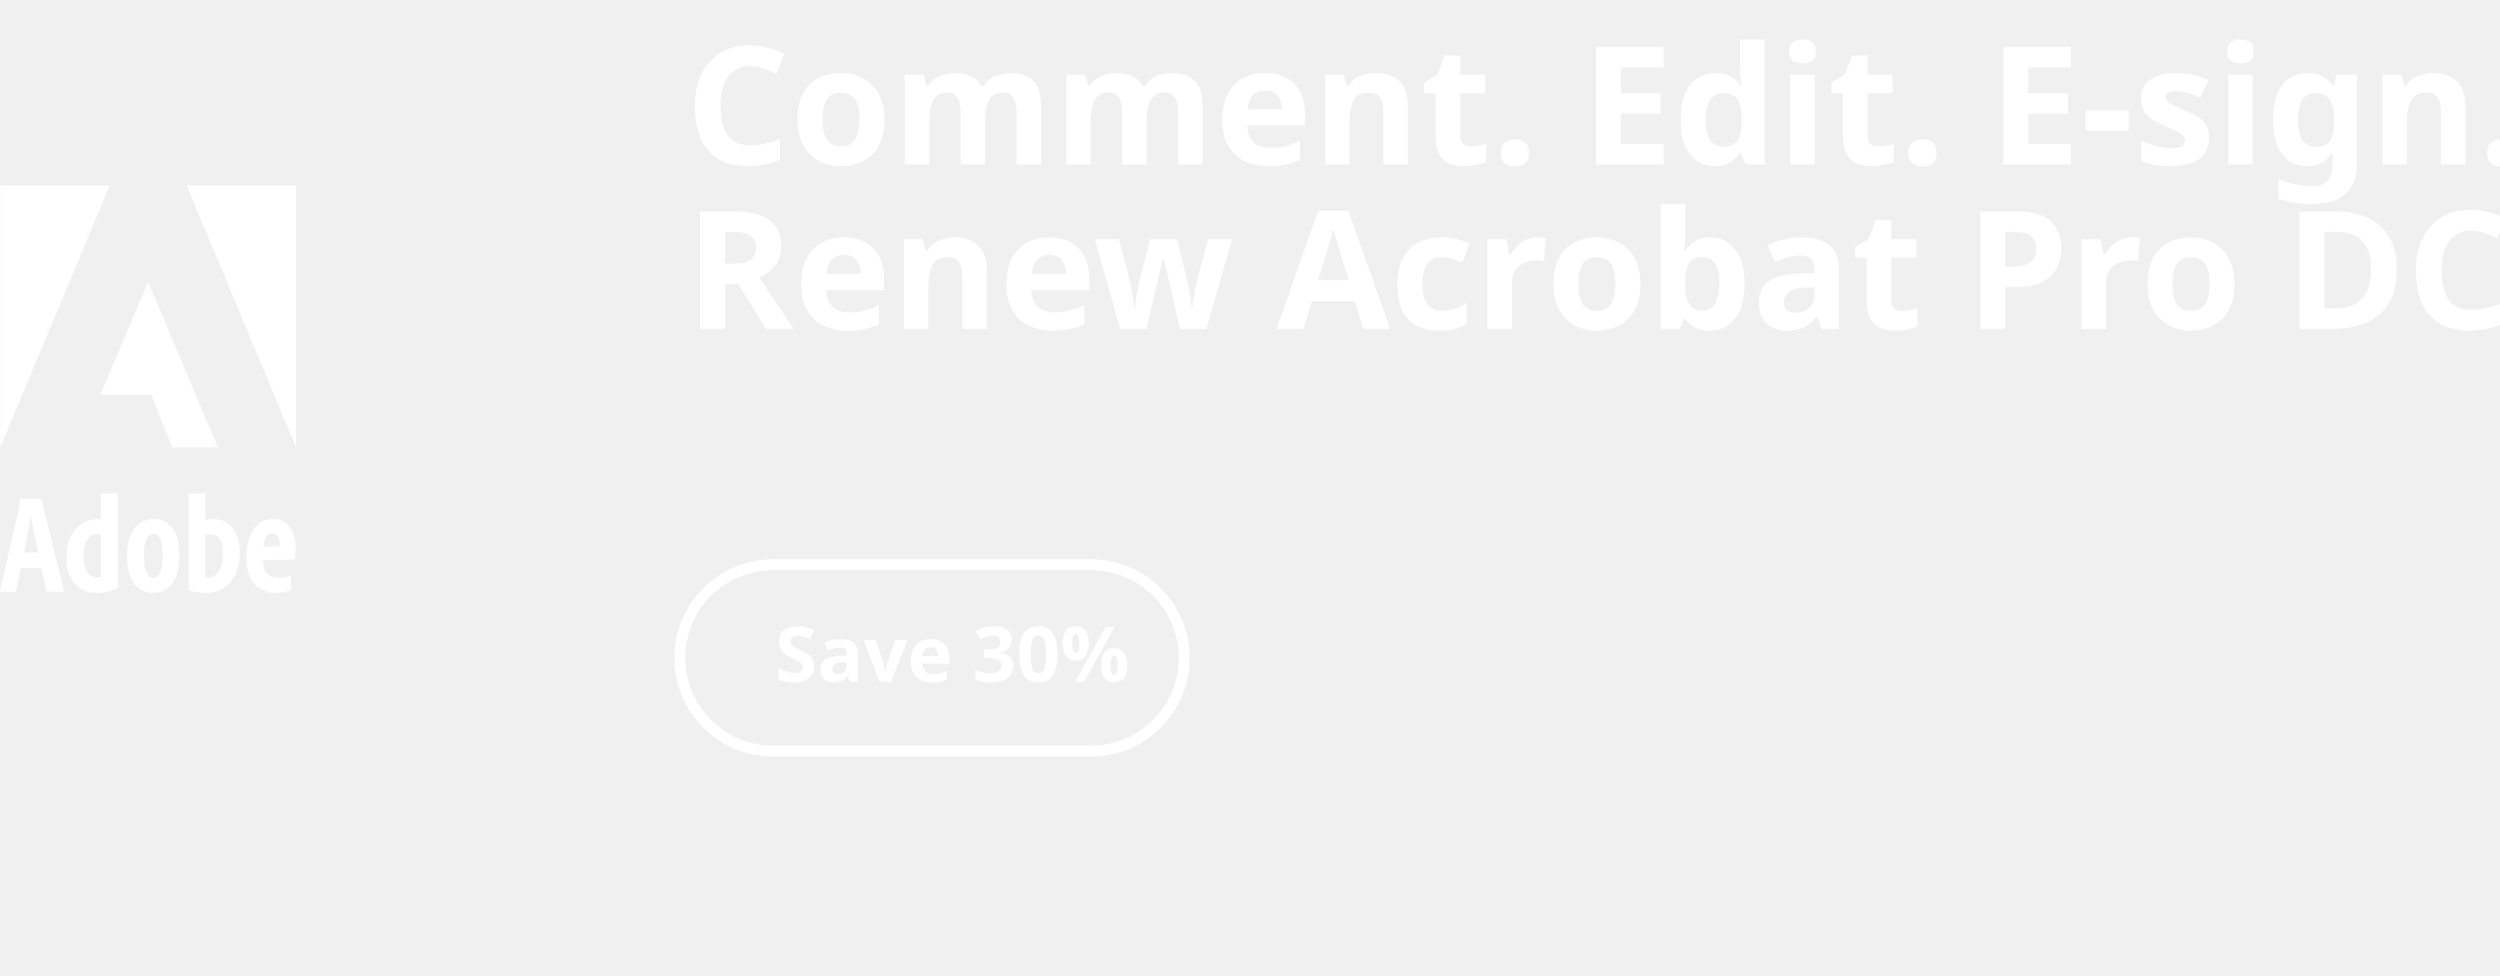
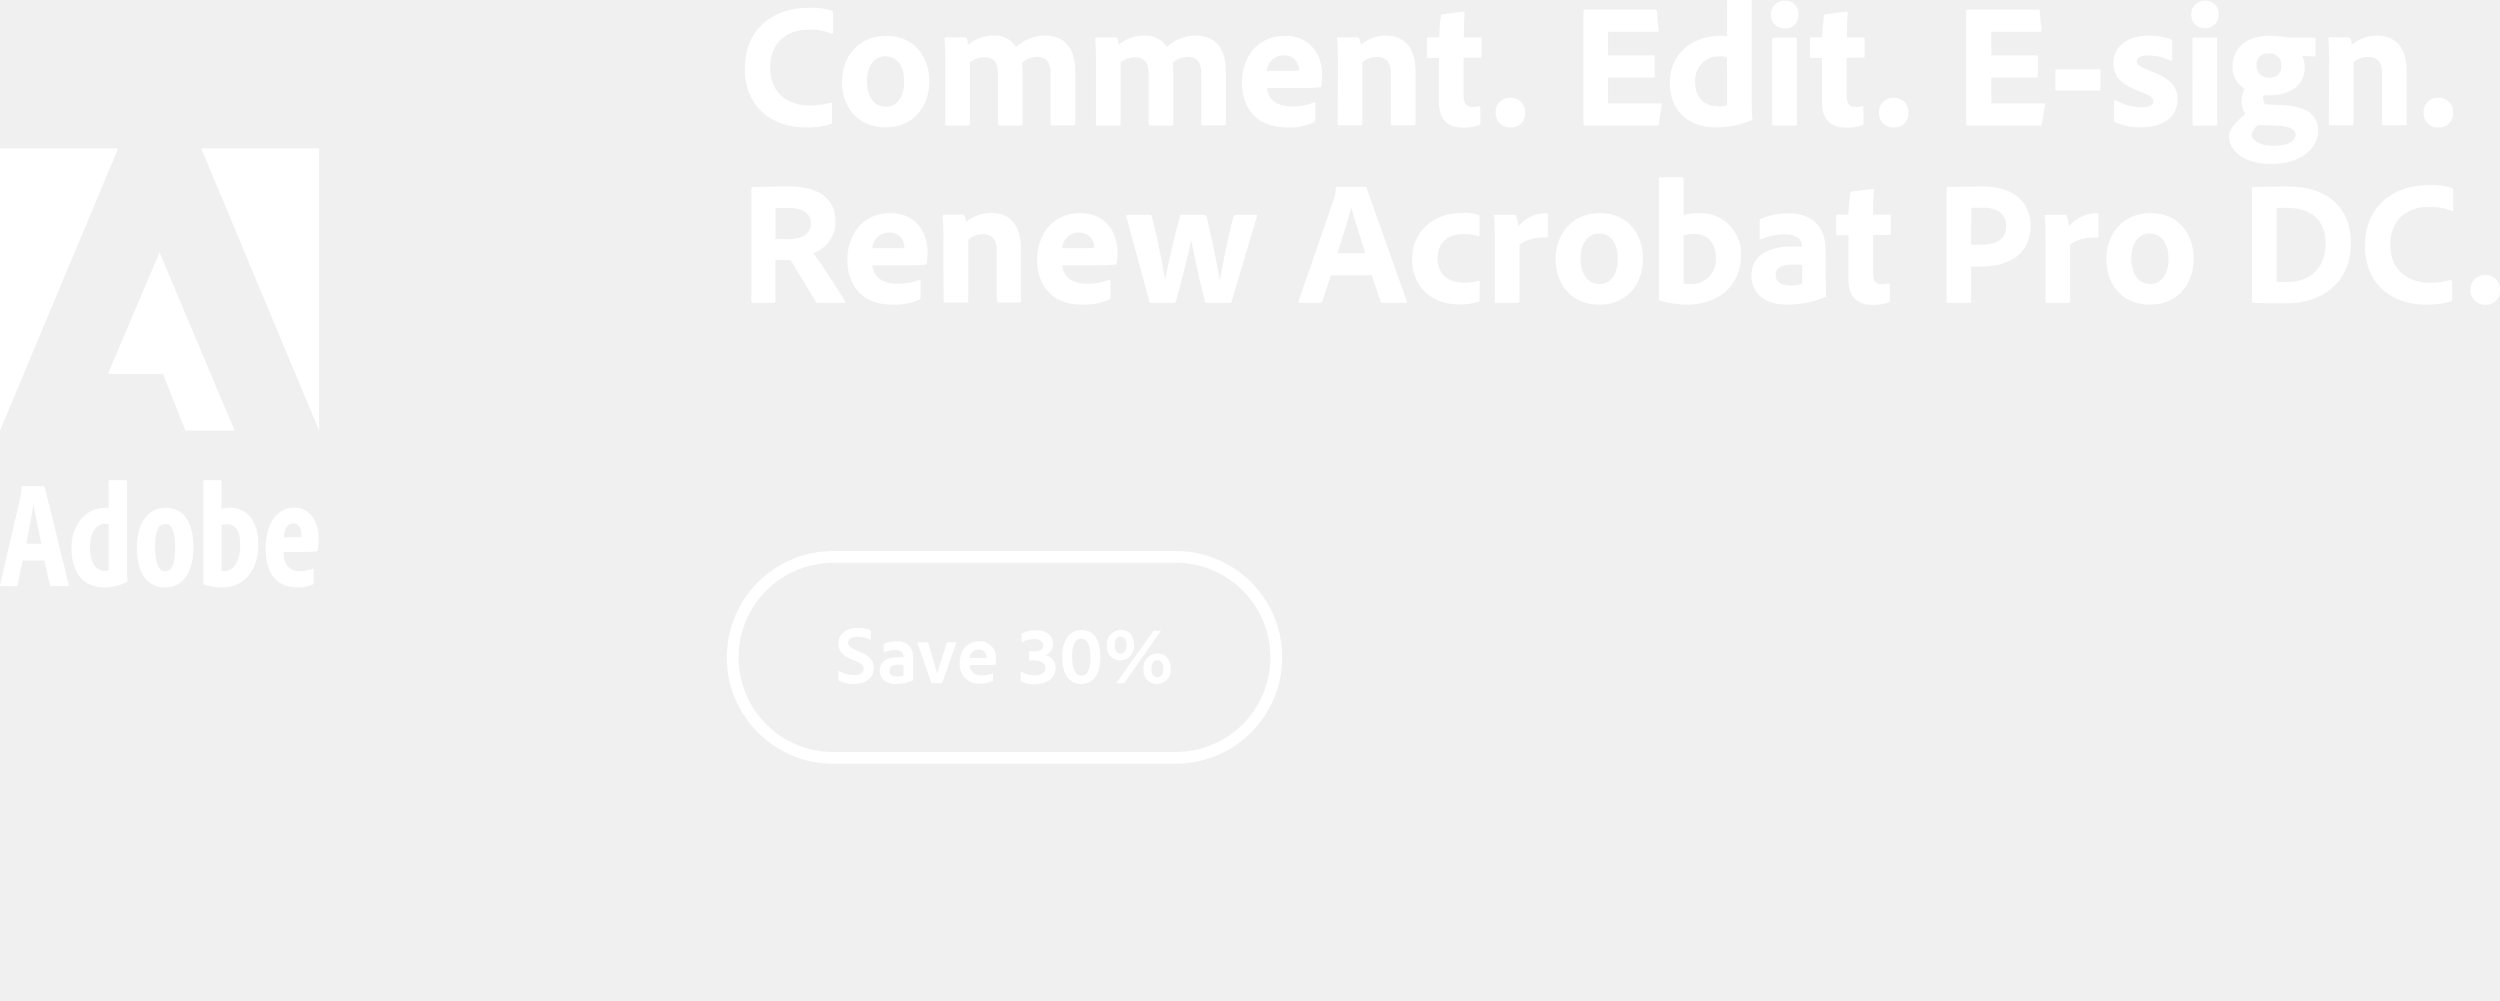
- <svg xmlns="http://www.w3.org/2000/svg" width="456" height="178" viewBox="0 0 456 178">
-   <g transform="translate(-86 -47)">
-     <g transform="translate(86 90.151)">
-       <g transform="translate(0 -9.302)">
-         <path d="M18.334,0H38.279V47.757Z" transform="translate(15.721)" fill="#fff" />
-         <path d="M19.985,0H.021V47.757Z" transform="translate(0.017)" fill="#fff" />
-         <path d="M18.579,9.474,31.288,39.629H22.96l-3.805-9.6h-9.3Z" transform="translate(8.449 8.124)" fill="#fff" />
-         <path d="M6.98,40.521c-.382-1.943-1.065-4.87-1.332-6.759H5.621C5.354,35.6,4.858,38.177,4.4,40.521ZM3.816,43.368,2.938,47.52c-.027.16-.08.187-.214.187H.194c-.16,0-.214-.053-.187-.267L3.492,32.391A5.4,5.4,0,0,0,3.6,30.929a.141.141,0,0,1,.16-.16H7.377c.134,0,.187.053.214.187l4.072,16.526c.027.16-.027.214-.16.214H8.682a.191.191,0,0,1-.214-.187l-.931-4.152Z" transform="translate(-0.001 26.384)" fill="#fff" />
-         <path d="M12.8,37.7a1.5,1.5,0,0,0-.58-.076c-1.473,0-2.576,1.34-2.576,3.969,0,2.786,1.1,3.943,2.549,3.943a2.221,2.221,0,0,0,.607-.08Zm-6.286,4c0-3.836,2.263-6.809,5.866-6.809h.42V30.368c0-.08.05-.134.156-.134h2.824c.107,0,.13.053.13.134v15.14a12.137,12.137,0,0,0,.08,1.763.164.164,0,0,1-.1.183,8.725,8.725,0,0,1-3.817.92C8.754,48.375,6.517,46.207,6.517,41.7Z" transform="translate(5.588 25.927)" fill="#fff" />
-         <path d="M15.556,39.445c0,2.443.527,4.049,1.71,4.049s1.683-1.37,1.683-4.023c0-2.473-.42-4-1.656-4C16.212,35.475,15.556,36.708,15.556,39.445Zm6.488,0c0,4.152-1.737,6.782-4.786,6.782-3.435,0-4.786-3-4.786-6.809,0-3.889,1.737-6.679,4.839-6.679,2.977,0,4.74,2.473,4.74,6.706Z" transform="translate(10.694 28.075)" fill="#fff" />
-         <path d="M22.56,37.677a3.2,3.2,0,0,0-.947.13v7.755a2.126,2.126,0,0,0,.553.053c1.183,0,2.576-1.21,2.6-4.469C24.8,38.593,23.77,37.677,22.56,37.677Zm-1.076-7.442c.1,0,.13.053.13.16v4.652a6.366,6.366,0,0,1,1.42-.16c2.733,0,4.813,2.1,4.813,6.179,0,4.759-2.71,7.309-6.107,7.309a10.007,10.007,0,0,1-3.053-.473.233.233,0,0,1-.156-.21v-17.3a.141.141,0,0,1,.156-.16Z" transform="translate(15.887 25.927)" fill="#fff" />
-         <path d="M29.48,37.74a4.2,4.2,0,0,0,.786-.027,1.145,1.145,0,0,0,.027-.29c0-1-.313-2.05-1.393-2.05s-1.473,1.08-1.6,2.366Zm-2.237,2.473c0,2.023.763,3.259,2.893,3.259a5.343,5.343,0,0,0,2-.382c.134-.053.214-.053.214.134V45.4c0,.187-.053.29-.187.343a5.755,5.755,0,0,1-2.6.473c-3.862,0-5.362-2.84-5.362-6.545,0-3.943,1.737-6.942,4.813-6.942,3.233,0,4.179,2.866,4.179,5.206a14.121,14.121,0,0,1-.134,1.973c-.023.13-.1.183-.237.21-.26.027-1.076.08-2.5.08Z" transform="translate(20.746 28.07)" fill="#fff" />
-       </g>
-       <rect width="54" height="25" fill="none" opacity="0.749" />
-       <rect width="25" height="65" transform="translate(29)" fill="none" opacity="0.749" />
+ <svg xmlns="http://www.w3.org/2000/svg" id="Layer_1" data-name="Layer 1" viewBox="0 0 423.1 169.27">
+   <defs>
+     <style>.cls-1{fill:#fff;}.cls-2{fill:none;}.cls-3{isolation:isolate;}</style>
+   </defs>
+   <path class="cls-1" d="M7022.05-7257.69H7042v47.76Z" transform="translate(-6988 7282.8)" />
+   <path class="cls-1" d="M7008-7257.69h-20v47.76Z" transform="translate(-6988 7282.8)" />
+   <path class="cls-1" d="M7015-7240.09l12.71,30.16h-8.33l-3.81-9.6h-9.3Z" transform="translate(-6988 7282.8)" />
+   <path class="cls-1" d="M6995-7190.78c-.38-1.94-1.07-4.87-1.33-6.76h0c-.27,1.84-.76,4.41-1.22,6.76Zm-3.17,2.85-.87,4.15c0,.16-.08.18-.22.18h-2.53c-.16,0-.21,0-.19-.26l3.49-15.05a5.5,5.5,0,0,0,.11-1.46.14.14,0,0,1,.12-.16s0,0,0,0h3.61c.14,0,.19.05.22.18l4.07,16.53c0,.16,0,.21-.16.21h-2.82a.18.18,0,0,1-.21-.16v0l-.94-4.16Z" transform="translate(-6988 7282.8)" />
+   <path class="cls-1" d="M7006.39-7194.06a1.66,1.66,0,0,0-.58-.08c-1.48,0-2.58,1.34-2.58,4,0,2.79,1.1,3.95,2.55,3.95a2.55,2.55,0,0,0,.61-.08Zm-6.29,4c0-3.84,2.26-6.81,5.87-6.81h.42v-4.52a.13.13,0,0,1,.15-.14h2.83c.1,0,.13.06.13.14v15.14a11.47,11.47,0,0,0,.08,1.76.16.16,0,0,1-.1.18,8.6,8.6,0,0,1-3.82.92c-3.32,0-5.56-2.16-5.56-6.67Z" transform="translate(-6988 7282.8)" />
+   <path class="cls-1" d="M7014.25-7190.17c0,2.45.53,4.05,1.71,4.05s1.68-1.37,1.68-4c0-2.47-.42-4-1.65-4S7014.25-7192.9,7014.25-7190.17Zm6.49,0c0,4.16-1.74,6.79-4.79,6.79-3.43,0-4.79-3-4.79-6.81s1.74-6.68,4.84-6.68,4.74,2.47,4.74,6.7Z" transform="translate(-6988 7282.8)" />
+   <path class="cls-1" d="M7026.45-7194.08a3.07,3.07,0,0,0-.95.13v7.75a2.57,2.57,0,0,0,.55.06c1.18,0,2.58-1.21,2.6-4.47C7028.69-7193.17,7027.66-7194.08,7026.45-7194.08Zm-1.08-7.44c.1,0,.13.05.13.16v4.65a6.18,6.18,0,0,1,1.42-.16c2.73,0,4.81,2.1,4.81,6.18,0,4.76-2.71,7.31-6.1,7.31a9.93,9.93,0,0,1-3.06-.48.22.22,0,0,1-.15-.21v-17.3a.14.14,0,0,1,.12-.16h2.83Z" transform="translate(-6988 7282.8)" />
+   <path class="cls-1" d="M7038.22-7191.88a4.15,4.15,0,0,0,.79,0,1.5,1.5,0,0,0,0-.29c0-1-.32-2.05-1.4-2.05s-1.47,1.08-1.6,2.36Zm-2.23,2.48c0,2,.76,3.26,2.89,3.26a5.28,5.28,0,0,0,2-.39c.13-.05.21-.05.21.14v2.17c0,.19-.05.29-.18.35a5.81,5.81,0,0,1-2.6.47c-3.86,0-5.36-2.84-5.36-6.55,0-3.94,1.73-6.94,4.81-6.94s4.18,2.87,4.18,5.21a14.39,14.39,0,0,1-.14,2c0,.13-.1.18-.23.21s-1.08.08-2.5.08Z" transform="translate(-6988 7282.8)" />
+   <rect class="cls-2" y="34.42" width="54" height="25" />
+   <rect class="cls-2" x="29" y="34.42" width="25" height="65" />
+   <path class="cls-1" d="M7129-7187.54a16,16,0,0,0-16,16,16,16,0,0,0,4.68,11.32,15.87,15.87,0,0,0,11.32,4.68h58a16,16,0,0,0,16-16,16,16,0,0,0-4.69-11.32,15.9,15.9,0,0,0-11.31-4.69h-58m0-2h58a18,18,0,0,1,18,18,18,18,0,0,1-18,18h-58a18,18,0,0,1-18-18A18,18,0,0,1,7129-7189.54Z" transform="translate(-6988 7282.8)" />
+   <g class="cls-3">
+     <g class="cls-3">
+       <path class="cls-1" d="M7130-7167.55c-.07,0-.1-.09-.1-.21v-1.45a.07.07,0,0,1,.11-.06,4.76,4.76,0,0,0,2.5.73c1.15,0,1.64-.45,1.64-1.05s-.34-.91-1.4-1.36l-.68-.28c-1.72-.73-2.17-1.6-2.17-2.65,0-1.5,1.14-2.65,3.25-2.65a5.16,5.16,0,0,1,2.15.37c.06,0,.08.08.08.18v1.36c0,.06,0,.11-.13.06a4.33,4.33,0,0,0-2.11-.47c-1.21,0-1.59.51-1.59,1s.33.85,1.43,1.32l.54.22c1.82.76,2.34,1.64,2.34,2.74,0,1.64-1.29,2.71-3.41,2.71A5.29,5.29,0,0,1,7130-7167.55Z" transform="translate(-6988 7282.8)" />
+       <path class="cls-1" d="M7142.54-7168.61a8.43,8.43,0,0,0,0,.88s0,0,0,.06a6.82,6.82,0,0,1-2.92.63c-1.52,0-2.74-.72-2.74-2.3s1.33-2.23,3.15-2.23c.42,0,.74,0,.87,0v-.17c0-.32-.18-1.05-1.42-1.05a4.18,4.18,0,0,0-1.83.39.08.08,0,0,1-.11-.08v-1.22a.13.13,0,0,1,.08-.14,5.19,5.19,0,0,1,2.13-.42,2.54,2.54,0,0,1,2.79,2.77Zm-1.64-1.65a5.3,5.3,0,0,0-.77-.05c-1.11,0-1.6.37-1.6,1s.37,1,1.38,1a2.49,2.49,0,0,0,1-.17Z" transform="translate(-6988 7282.8)" />
+       <path class="cls-1" d="M7145.73-7167.18a.14.14,0,0,1-.14-.09c-.46-1.34-1.82-5.32-2.31-6.72,0-.05,0-.1.08-.1h1.6a.1.1,0,0,1,.12.09c1,3.27,1.38,4.62,1.52,5.23h0c.16-.61.58-1.94,1.64-5.23a.11.11,0,0,1,.12-.09h1.41a.07.07,0,0,1,.07.11c-.53,1.47-1.89,5.4-2.37,6.7a.14.14,0,0,1-.15.1Z" transform="translate(-6988 7282.8)" />
+       <path class="cls-1" d="M7152.13-7170.25c0,1,.68,1.77,2.11,1.77a4.5,4.5,0,0,0,1.74-.34s.08,0,.08,0v1.17a.15.15,0,0,1-.08.15,4.67,4.67,0,0,1-2.1.41,3.24,3.24,0,0,1-3.46-3.52c0-1.95,1.17-3.67,3.29-3.67a2.79,2.79,0,0,1,2.87,3,3.73,3.73,0,0,1-.06.87s0,.08-.11.09a9.14,9.14,0,0,1-1.44.06Zm2.08-1.21h.77v-.11a1.29,1.29,0,0,0-1.34-1.3,1.52,1.52,0,0,0-1.51,1.42Z" transform="translate(-6988 7282.8)" />
+       <path class="cls-1" d="M7162.26-7171.06c-.07,0-.1,0-.1-.1v-1.28c0-.08,0-.12.09-.12h.7c1,0,1.61-.34,1.61-1s-.52-1.09-1.58-1.09a4,4,0,0,0-2,.53c-.08,0-.1,0-.1-.05v-1.29c0-.07,0-.1.07-.14a5,5,0,0,1,2.37-.55c1.81,0,2.91.95,2.91,2.37a2,2,0,0,1-1.27,1.86,2.21,2.21,0,0,1,1.69,2.19c0,1.76-1.58,2.73-3.5,2.73a5,5,0,0,1-2.32-.46c-.08,0-.09-.12-.09-.19v-1.38c0-.06.07-.09.13-.06a4.48,4.48,0,0,0,2.22.59c1.31,0,1.83-.56,1.83-1.28s-.62-1.24-1.83-1.24Z" transform="translate(-6988 7282.8)" />
+       <path class="cls-1" d="M7167.75-7171.64c0-2.6,1.16-4.55,3.26-4.55,2.58,0,3.22,2.42,3.22,4.55,0,2.36-.85,4.6-3.2,4.6S7167.75-7169.07,7167.75-7171.64Zm1.69,0c0,2,.52,3.18,1.59,3.18s1.52-1.11,1.52-3.15-.53-3.11-1.57-3.11C7170.09-7174.76,7169.44-7173.82,7169.44-7171.68Z" transform="translate(-6988 7282.8)" />
+       <path class="cls-1" d="M7179.93-7173.61a2.35,2.35,0,0,1-2.3,2.57,2.23,2.23,0,0,1-2.29-2.53,2.37,2.37,0,0,1,2.31-2.62C7179.2-7176.19,7179.93-7175.1,7179.93-7173.61Zm-2.27,1.44c.6,0,1-.52,1-1.44s-.36-1.44-1-1.44-1,.46-1,1.44C7176.63-7172.81,7177-7172.17,7177.66-7172.17Zm.65,4.9c-.06.09-.09.09-.2.09h-1.06c-.06,0-.1-.06-.05-.13l6.17-8.65a.16.16,0,0,1,.15-.09h1.08c.07,0,.06.06,0,.1Zm7.83-2.35a2.37,2.37,0,0,1-2.3,2.58,2.27,2.27,0,0,1-2.31-2.55,2.37,2.37,0,0,1,2.31-2.61C7185.39-7172.2,7186.14-7171.09,7186.14-7169.62Zm-2.27,1.43c.6,0,1-.49,1-1.43s-.37-1.44-1-1.44-1,.47-1,1.44C7182.83-7168.81,7183.18-7168.19,7183.87-7168.19Z" transform="translate(-6988 7282.8)" />
    </g>
-     <g transform="translate(209 125)">
-       <path d="M18,2A16,16,0,0,0,6.686,29.314,15.9,15.9,0,0,0,18,34H76A16,16,0,0,0,87.314,6.686,15.9,15.9,0,0,0,76,2H18m0-2H76a18,18,0,0,1,0,36H18A18,18,0,0,1,18,0Z" transform="translate(0 24)" fill="#fff" />
-       <text transform="translate(47 46.353)" fill="#fff" font-size="14" font-family="AdobeClean-Bold, Adobe Clean" font-weight="700">
-         <tspan x="-28.651" y="0">Save 30%</tspan>
-       </text>
-       <rect width="124" height="24" fill="none" opacity="0.749" />
-       <rect width="124" height="40" transform="translate(0 60)" fill="none" opacity="0.749" />
-       <rect width="30" height="100" transform="translate(94)" fill="none" opacity="0.749" />
+   </g>
+   <rect class="cls-2" x="123" y="69.27" width="124" height="24" />
+   <rect class="cls-2" x="123" y="129.27" width="124" height="40" />
+   <rect class="cls-2" x="217" y="69.27" width="30" height="100" />
+   <g class="cls-3">
+     <g class="cls-3">
+       <path class="cls-1" d="M7128.81-7262.2c0,.21-.06.37-.24.42a13.14,13.14,0,0,1-4.17.54c-5.82,0-10.35-3.44-10.35-10,0-6.09,4.2-10.23,10.83-10.23a10,10,0,0,1,3.9.51.34.34,0,0,1,.21.36v3.27c0,.27-.15.27-.27.21a9.39,9.39,0,0,0-3.9-.66c-4,0-6.48,2.49-6.48,6.39,0,4.68,3.42,6.44,6.57,6.44a11.46,11.46,0,0,0,3.66-.47c.15-.07.24,0,.24.14Z" transform="translate(-6988 7282.8)" />
+       <path class="cls-1" d="M7145.28-7269.06c0,4.7-3.06,7.82-7.38,7.82-5.13,0-7.41-3.87-7.41-7.73,0-4.26,2.85-7.77,7.47-7.77C7142.79-7276.74,7145.28-7273.11,7145.28-7269.06Zm-10.56,0c0,2.65,1.23,4.33,3.24,4.33,1.74,0,3.06-1.5,3.06-4.26,0-2.34-1-4.29-3.24-4.29C7136-7273.26,7134.72-7271.71,7134.72-7269Z" transform="translate(-6988 7282.8)" />
+       <path class="cls-1" d="M7148.25-7261.54c-.21,0-.27-.08-.27-.26v-11.41c0-1.1-.09-2.39-.12-3,0-.18.06-.27.24-.27h3.18a.43.43,0,0,1,.36.18,4.24,4.24,0,0,1,.18,1.11,6.5,6.5,0,0,1,4.32-1.59,4.26,4.26,0,0,1,3.84,1.92,7.31,7.31,0,0,1,4.86-1.92c2.61,0,5.13,1.41,5.13,5.94v9c0,.18-.09.26-.27.26h-3.6c-.21,0-.3-.08-.3-.26v-8.58c0-1.56-.54-2.76-2.28-2.76a4,4,0,0,0-2.55,1,12.73,12.73,0,0,1,.09,1.68v8.7c0,.14-.06.26-.24.26h-3.63c-.18,0-.3-.05-.3-.26v-8.7c0-1.8-.84-2.61-2.28-2.61a4.07,4.07,0,0,0-2.46.84v10.49c0,.16-.06.24-.27.24Z" transform="translate(-6988 7282.8)" />
+       <path class="cls-1" d="M7173.75-7261.54c-.21,0-.27-.08-.27-.26v-11.41c0-1.1-.09-2.39-.12-3,0-.18.06-.27.24-.27h3.18a.43.43,0,0,1,.36.18,4.24,4.24,0,0,1,.18,1.11,6.5,6.5,0,0,1,4.32-1.59,4.26,4.26,0,0,1,3.84,1.92,7.31,7.31,0,0,1,4.86-1.92c2.61,0,5.13,1.41,5.13,5.94v9c0,.18-.09.26-.27.26h-3.6c-.21,0-.3-.08-.3-.26v-8.58c0-1.56-.54-2.76-2.28-2.76a4,4,0,0,0-2.55,1,12.73,12.73,0,0,1,.09,1.68v8.7c0,.14-.06.26-.24.26h-3.63c-.18,0-.3-.05-.3-.26v-8.7c0-1.8-.84-2.61-2.28-2.61a4.07,4.07,0,0,0-2.46.84v10.49c0,.16-.06.24-.27.24Z" transform="translate(-6988 7282.8)" />
+       <path class="cls-1" d="M7202.43-7267.89c.15,1.71,1.35,3.11,4.29,3.11a9.47,9.47,0,0,0,3.69-.68c.09-.07.18,0,.18.14v2.86c0,.21-.06.29-.21.35a10.07,10.07,0,0,1-4.59.87c-5.64,0-7.62-3.87-7.62-7.59,0-4.13,2.55-7.91,7.26-7.91,4.53,0,6.33,3.51,6.33,6.48a9.62,9.62,0,0,1-.15,2,.26.26,0,0,1-.24.24,30.77,30.77,0,0,1-3.09.12Zm3.9-2.91a7.86,7.86,0,0,0,1.5-.07v-.21a2.44,2.44,0,0,0-2.55-2.36,2.83,2.83,0,0,0-2.88,2.64Z" transform="translate(-6988 7282.8)" />
+       <path class="cls-1" d="M7214.43-7273c0-1-.06-2.58-.12-3.24,0-.15,0-.24.21-.24h3.15a.35.35,0,0,1,.39.24,3.68,3.68,0,0,1,.24,1,6.57,6.57,0,0,1,4.26-1.53c2.31,0,5,1.2,5,6v8.91c0,.18-.06.26-.27.26h-3.6c-.21,0-.3-.08-.3-.26v-8.55c0-1.8-.78-2.76-2.34-2.76a3.63,3.63,0,0,0-2.49.93v10.4q0,.24-.27.24h-3.63c-.21,0-.27-.08-.27-.26Z" transform="translate(-6988 7282.8)" />
+       <path class="cls-1" d="M7238.55-7262c0,.17,0,.33-.21.38a7.45,7.45,0,0,1-2.67.42c-2.61,0-4.14-1.29-4.14-4.29V-7273h-1.8c-.18,0-.24-.09-.24-.27v-2.94c0-.21.06-.27.27-.27h1.8a32.88,32.88,0,0,1,.3-3.63.32.32,0,0,1,.27-.27l3.51-.45c.15,0,.24,0,.24.18-.09.93-.15,2.7-.15,4.17h2.76c.18,0,.24.06.24.24v3c0,.15-.06.17-.21.21h-2.82v6.42c0,1.32.39,1.92,1.62,1.92a5.09,5.09,0,0,0,1-.13c.12,0,.21,0,.21.21Z" transform="translate(-6988 7282.8)" />
+       <path class="cls-1" d="M7241.13-7263.75a2.39,2.39,0,0,1,2.49-2.5,2.38,2.38,0,0,1,2.49,2.5,2.32,2.32,0,0,1-2.49,2.51A2.37,2.37,0,0,1,7241.13-7263.75Z" transform="translate(-6988 7282.8)" />
+       <path class="cls-1" d="M7268.73-7261.8c0,.23-.09.26-.3.26h-12.21c-.18,0-.24-.08-.24-.26v-19.11c0-.18.06-.27.24-.27h11.85c.24,0,.3,0,.33.24l.33,3.24c0,.15,0,.27-.21.27h-8.37v4h7.65c.15,0,.24.07.24.25v3.29c0,.18-.12.21-.24.21h-7.65v4.38H7269c.24,0,.27.09.24.28Z" transform="translate(-6988 7282.8)" />
+       <path class="cls-1" d="M7270.59-7268.85c0-4.29,3.21-7.89,8.7-7.89.24,0,.54,0,1,.06v-5.91a.19.19,0,0,1,.21-.21h3.78c.15,0,.18.06.18.18v17.73a16.76,16.76,0,0,0,.12,2.18c0,.16,0,.21-.21.27a15.07,15.07,0,0,1-5.91,1.2C7274-7261.24,7270.59-7263.75,7270.59-7268.85Zm9.69-4.26a3.11,3.11,0,0,0-1.11-.15,4,4,0,0,0-4.29,4.2c0,3,1.71,4.26,4,4.26a4,4,0,0,0,1.41-.19Z" transform="translate(-6988 7282.8)" />
+       <path class="cls-1" d="M7287.72-7280.37a2.25,2.25,0,0,1,2.34-2.31,2.17,2.17,0,0,1,2.31,2.31A2.2,2.2,0,0,1,7290-7278,2.18,2.18,0,0,1,7287.72-7280.37Zm.21,4.17c0-.15.06-.24.24-.24h3.69c.18,0,.24.06.24.24v14.4c0,.18,0,.26-.27.26h-3.6c-.21,0-.3-.08-.3-.26Z" transform="translate(-6988 7282.8)" />
+       <path class="cls-1" d="M7303.38-7262c0,.17,0,.33-.21.38a7.45,7.45,0,0,1-2.67.42c-2.61,0-4.14-1.29-4.14-4.29V-7273h-1.8c-.18,0-.24-.09-.24-.27v-2.94c0-.21.06-.27.27-.27h1.8a32.88,32.88,0,0,1,.3-3.63.32.32,0,0,1,.27-.27l3.51-.45c.15,0,.24,0,.24.18-.09.93-.15,2.7-.15,4.17h2.76c.18,0,.24.06.24.24v3c0,.15-.06.17-.21.21h-2.82v6.42c0,1.32.39,1.92,1.62,1.92a5.09,5.09,0,0,0,1-.13c.12,0,.21,0,.21.21Z" transform="translate(-6988 7282.8)" />
+       <path class="cls-1" d="M7306-7263.75a2.38,2.38,0,0,1,2.49-2.5,2.37,2.37,0,0,1,2.48,2.5,2.31,2.31,0,0,1-2.48,2.51A2.36,2.36,0,0,1,7306-7263.75Z" transform="translate(-6988 7282.8)" />
+       <path class="cls-1" d="M7333.55-7261.8c0,.23-.09.26-.3.26H7321c-.17,0-.24-.08-.24-.26v-19.11c0-.18.07-.27.24-.27h11.85c.24,0,.3,0,.33.24l.33,3.24c0,.15,0,.27-.21.27H7325v4h7.65c.15,0,.24.07.24.25v3.29c0,.18-.12.21-.24.21H7325v4.38h8.85c.24,0,.27.09.24.28Z" transform="translate(-6988 7282.8)" />
+       <path class="cls-1" d="M7336.07-7267.47c-.15,0-.21-.09-.21-.24v-3.16a.19.19,0,0,1,.21-.21h7.23c.12,0,.18,0,.18.21v3.19c0,.18-.06.21-.15.21Z" transform="translate(-6988 7282.8)" />
+       <path class="cls-1" d="M7351.49-7273.42c-1.41,0-1.86.52-1.86,1s.39.89,2.13,1.56c3.63,1.32,4.77,2.73,4.77,4.86,0,2.85-2.22,4.73-6.18,4.73a9.7,9.7,0,0,1-4.35-.84.34.34,0,0,1-.21-.33v-3.23c0-.19.12-.28.24-.19a8.53,8.53,0,0,0,4.41,1.21c1.41,0,2-.39,2-1s-.51-1-2.28-1.65c-3.39-1.26-4.5-2.71-4.5-4.86,0-2.34,1.89-4.59,5.85-4.59a9.93,9.93,0,0,1,3.9.6.38.38,0,0,1,.21.39v3c0,.18-.12.29-.3.21A9.19,9.19,0,0,0,7351.49-7273.42Z" transform="translate(-6988 7282.8)" />
+       <path class="cls-1" d="M7358.84-7280.37a2.25,2.25,0,0,1,2.34-2.31,2.17,2.17,0,0,1,2.31,2.31,2.2,2.2,0,0,1-2.34,2.34A2.18,2.18,0,0,1,7358.84-7280.37Zm.21,4.17c0-.15.06-.24.24-.24H7363c.18,0,.24.06.24.24v14.4c0,.18,0,.26-.27.26h-3.6c-.21,0-.3-.08-.3-.26Z" transform="translate(-6988 7282.8)" />
+       <path class="cls-1" d="M7374.44-7265c4.29.21,5.88,1.94,5.88,4.31,0,3.12-3.06,5.64-7.89,5.64-5,0-7.2-2.48-7.2-4.65,0-1,.78-2.16,2.76-3.8a3.79,3.79,0,0,1-.63-2.25,4.21,4.21,0,0,1,.54-2,4.29,4.29,0,0,1-2.07-3.87c0-2.87,2.25-5.12,6.15-5.12a17.44,17.44,0,0,1,2.85.24,3.17,3.17,0,0,0,.72.06h4.11c.15,0,.21.06.21.21v2.79c0,.15-.06.21-.21.21-.45,0-1.44-.09-2.07-.15a3.88,3.88,0,0,1,.45,1.95c0,3.18-2.61,4.76-5.94,4.76-.33,0-.69,0-1-.05a1.44,1.44,0,0,0-.06.8,1.66,1.66,0,0,0,.33.79Zm-4.26,3.35a3,3,0,0,0-1.14,1.59c0,.94,1.32,1.95,3.66,1.95,2.67,0,3.81-.92,3.81-1.92s-1.32-1.41-3-1.5Zm-.3-10a2,2,0,0,0,2.13,2,1.83,1.83,0,0,0,2.07-1.95,1.92,1.92,0,0,0-2.1-2.17A1.92,1.92,0,0,0,7369.88-7271.67Z" transform="translate(-6988 7282.8)" />
+       <path class="cls-1" d="M7382.18-7273c0-1-.06-2.58-.12-3.24,0-.15,0-.24.21-.24h3.15a.35.35,0,0,1,.39.24,3.68,3.68,0,0,1,.24,1,6.57,6.57,0,0,1,4.26-1.53c2.31,0,5,1.2,5,6v8.91c0,.18-.06.26-.27.26h-3.6c-.21,0-.3-.08-.3-.26v-8.55c0-1.8-.78-2.76-2.34-2.76a3.63,3.63,0,0,0-2.49.93v10.4q0,.24-.27.24h-3.63c-.21,0-.27-.08-.27-.26Z" transform="translate(-6988 7282.8)" />
+       <path class="cls-1" d="M7398.17-7263.75a2.39,2.39,0,0,1,2.49-2.5,2.38,2.38,0,0,1,2.49,2.5,2.32,2.32,0,0,1-2.49,2.51A2.37,2.37,0,0,1,7398.17-7263.75Z" transform="translate(-6988 7282.8)" />
    </g>
-     <text transform="translate(211 47)" fill="#fff" font-size="30" font-family="AdobeClean-ExtraBold, Adobe Clean" font-weight="800">
-       <tspan x="0" y="30">Comment. Edit. E-sign. </tspan>
-       <tspan x="0" y="60">Renew Acrobat Pro DC.</tspan>
-     </text>
+     <g class="cls-3">
+       <path class="cls-1" d="M7115.4-7231.54c-.18,0-.24-.05-.24-.26v-19.05c0-.15,0-.3.21-.3,2.7-.06,3.84-.09,6.27-.09,5,0,7.77,2.13,7.77,6a5.64,5.64,0,0,1-3.75,5.28c1,1.34,4.38,6.45,5.31,8.06.09.19.12.36-.09.36h-4.35c-.27,0-.36-.05-.42-.17-.87-1.33-2.76-4.54-4-6.58-.21-.35-.36-.5-.69-.5h-2.19v7a.22.22,0,0,1-.24.24Zm6.15-10.79c2.25,0,3.69-.9,3.69-2.67s-1.5-2.61-3.72-2.61c-1,0-1.83,0-2.28.06v5.22Z" transform="translate(-6988 7282.8)" />
+       <path class="cls-1" d="M7135.65-7237.89c.15,1.71,1.35,3.11,4.29,3.11a9.47,9.47,0,0,0,3.69-.68c.09-.07.18,0,.18.14v2.86c0,.21-.06.29-.21.35a10.07,10.07,0,0,1-4.59.87c-5.64,0-7.62-3.87-7.62-7.59,0-4.13,2.55-7.91,7.26-7.91,4.53,0,6.33,3.51,6.33,6.48a9.62,9.62,0,0,1-.15,2,.26.26,0,0,1-.24.24,30.77,30.77,0,0,1-3.09.12Zm3.9-2.91a7.86,7.86,0,0,0,1.5-.07v-.21a2.44,2.44,0,0,0-2.55-2.36,2.83,2.83,0,0,0-2.88,2.64Z" transform="translate(-6988 7282.8)" />
+       <path class="cls-1" d="M7147.65-7243c0-1-.06-2.58-.12-3.24,0-.15,0-.24.21-.24h3.15a.35.35,0,0,1,.39.24,3.68,3.68,0,0,1,.24,1,6.57,6.57,0,0,1,4.26-1.53c2.31,0,5,1.2,5,6v8.91c0,.18-.06.26-.27.26H7157c-.21,0-.3-.08-.3-.26v-8.55c0-1.8-.78-2.76-2.34-2.76a3.63,3.63,0,0,0-2.49.93v10.4q0,.24-.27.24h-3.63c-.21,0-.27-.08-.27-.26Z" transform="translate(-6988 7282.8)" />
+       <path class="cls-1" d="M7167.78-7237.89c.15,1.71,1.35,3.11,4.29,3.11a9.47,9.47,0,0,0,3.69-.68c.09-.07.18,0,.18.14v2.86c0,.21-.06.29-.21.35a10.07,10.07,0,0,1-4.59.87c-5.64,0-7.62-3.87-7.62-7.59,0-4.13,2.55-7.91,7.26-7.91,4.53,0,6.33,3.51,6.33,6.48a9.62,9.62,0,0,1-.15,2,.26.26,0,0,1-.24.24,30.77,30.77,0,0,1-3.09.12Zm3.9-2.91a7.86,7.86,0,0,0,1.5-.07v-.21a2.44,2.44,0,0,0-2.55-2.36,2.83,2.83,0,0,0-2.88,2.64Z" transform="translate(-6988 7282.8)" />
+       <path class="cls-1" d="M7192.26-7231.54a.31.31,0,0,1-.36-.26c-1.5-6.12-2-8.88-2.28-10.35h0c-.75,3.3-1.35,5.78-2.61,10.35-.06.21-.15.26-.33.26h-3.75c-.3,0-.36-.05-.42-.26l-3.9-14.37c-.06-.15,0-.27.24-.27h3.81c.18,0,.24.06.27.21,1.59,6.48,2,9.35,2.22,10.61h.06c.24-1.08.72-3.89,2.46-10.55,0-.18.06-.27.27-.27h4c.15,0,.21.06.24.21,1.59,6.63,2,9.53,2.22,10.73h.06c.42-1.95.87-5.18,2.31-10.73a.24.24,0,0,1,.27-.21h3.51c.12,0,.24.09.18.24l-4.29,14.4c-.06.21-.09.26-.36.26Z" transform="translate(-6988 7282.8)" />
+       <path class="cls-1" d="M7213.23-7236.21l-1.44,4.43a.32.32,0,0,1-.33.24H7208c-.21,0-.27-.12-.24-.29l6-17.31a5.45,5.45,0,0,0,.3-1.83.2.2,0,0,1,.18-.21h4.8c.15,0,.21,0,.24.18l6.81,19.2c.06.14,0,.26-.15.26H7222a.29.29,0,0,1-.33-.21l-1.53-4.46Zm5.82-3.75c-.6-2-1.8-5.61-2.37-7.74h0c-.48,2-1.56,5.31-2.34,7.74Z" transform="translate(-6988 7282.8)" />
+       <path class="cls-1" d="M7238.4-7232c0,.16,0,.21-.15.25a9.53,9.53,0,0,1-3.36.47c-4.86,0-7.92-3.26-7.92-7.68s3.39-7.82,8.49-7.82a8.17,8.17,0,0,1,2.76.33c.15.06.18.15.18.33l0,3.08c0,.21-.12.25-.24.21a7.53,7.53,0,0,0-2.52-.35c-2.52,0-4.35,1.38-4.35,4.08,0,3.11,2.31,4.14,4.41,4.14a9.35,9.35,0,0,0,2.49-.28c.18-.05.24,0,.24.12Z" transform="translate(-6988 7282.8)" />
+       <path class="cls-1" d="M7244.25-7246.44a.33.33,0,0,1,.36.27,5.72,5.72,0,0,1,.33,1.68,6.23,6.23,0,0,1,4.77-2.25c.18,0,.24.06.24.24v3.69c0,.14-.06.21-.27.21-2.16-.09-3.9.56-4.53,1.29l0,9.53c0,.19-.06.24-.27.24h-3.6c-.24,0-.3-.08-.3-.26v-10.35c0-1.29,0-3-.15-4.08,0-.15,0-.21.18-.21Z" transform="translate(-6988 7282.8)" />
+       <path class="cls-1" d="M7266.06-7239.06c0,4.7-3.06,7.82-7.38,7.82-5.13,0-7.41-3.87-7.41-7.73,0-4.26,2.85-7.77,7.47-7.77C7263.57-7246.74,7266.06-7243.11,7266.06-7239.06Zm-10.56,0c0,2.65,1.23,4.33,3.24,4.33,1.74,0,3.06-1.5,3.06-4.26,0-2.34-1-4.29-3.24-4.29C7256.82-7243.26,7255.5-7241.71,7255.5-7239Z" transform="translate(-6988 7282.8)" />
+       <path class="cls-1" d="M7272.63-7252.8c.24,0,.3,0,.3.24v6.15a9.66,9.66,0,0,1,2.52-.33,6.87,6.87,0,0,1,7.2,7.14c0,5.6-4.44,8.36-9,8.36a16,16,0,0,1-4.71-.68.38.38,0,0,1-.18-.31v-20.36c0-.15.06-.21.21-.21Zm2.07,9.59a6,6,0,0,0-1.77.25v8.13a5.24,5.24,0,0,0,1.11.12,4.13,4.13,0,0,0,4.35-4.5C7278.39-7241.94,7276.8-7243.21,7274.7-7243.21Z" transform="translate(-6988 7282.8)" />
+       <path class="cls-1" d="M7297-7234.87a21,21,0,0,0,.07,2.13c0,.07,0,.12-.07.16a16.63,16.63,0,0,1-6.53,1.34c-3.33,0-6.06-1.52-6.06-5,0-3.17,2.79-4.85,6.78-4.85a12.68,12.68,0,0,1,1.77.06v-.21c0-.58-.36-1.89-2.88-1.89a9.61,9.61,0,0,0-4,.81.18.18,0,0,1-.27-.15v-3a.26.26,0,0,1,.21-.3,11.25,11.25,0,0,1,4.71-.93c4.31,0,6.23,2.67,6.23,6.09Zm-4-3.09a13.32,13.32,0,0,0-1.5-.08c-2.13,0-3,.69-3,1.76s.75,1.81,2.64,1.81a6.05,6.05,0,0,0,1.86-.28Z" transform="translate(-6988 7282.8)" />
+       <path class="cls-1" d="M7307.84-7232c0,.17,0,.33-.21.38a7.41,7.41,0,0,1-2.67.42c-2.6,0-4.13-1.29-4.13-4.29V-7243H7299c-.18,0-.24-.09-.24-.27v-2.94c0-.21.06-.27.27-.27h1.8a32.88,32.88,0,0,1,.3-3.63.32.32,0,0,1,.27-.27l3.51-.45c.14,0,.23,0,.23.18-.09.93-.14,2.7-.14,4.17h2.76c.17,0,.24.06.24.24v3c0,.15-.07.17-.21.21H7305v6.42c0,1.32.38,1.92,1.62,1.92a5,5,0,0,0,1-.13c.12,0,.21,0,.21.21Z" transform="translate(-6988 7282.8)" />
+       <path class="cls-1" d="M7317.44-7250.91c0-.18,0-.24.18-.24,1.23,0,3.6-.09,5.88-.09,6.06,0,8.16,3.36,8.16,6.63,0,4.86-3.75,6.93-8.37,6.93h-1.71v5.9c0,.16-.06.24-.24.24h-3.69c-.15,0-.21-.08-.21-.24Zm4.14,9.53c.51,0,.84,0,1.68,0,2.37,0,4.26-.72,4.26-3.18,0-1.89-1.29-3.09-3.9-3.09-1,0-1.77,0-2,.06Z" transform="translate(-6988 7282.8)" />
+       <path class="cls-1" d="M7337.46-7246.44a.33.33,0,0,1,.35.27,5.72,5.72,0,0,1,.33,1.68,6.23,6.23,0,0,1,4.77-2.25c.18,0,.24.06.24.24v3.69c0,.14-.06.21-.27.21-2.16-.09-3.9.56-4.53,1.29l0,9.53c0,.19-.06.24-.27.24h-3.59c-.25,0-.31-.08-.31-.26v-10.35c0-1.29,0-3-.15-4.08,0-.15,0-.21.18-.21Z" transform="translate(-6988 7282.8)" />
+       <path class="cls-1" d="M7359.26-7239.06c0,4.7-3.06,7.82-7.38,7.82-5.13,0-7.41-3.87-7.41-7.73,0-4.26,2.85-7.77,7.47-7.77C7356.77-7246.74,7359.26-7243.11,7359.26-7239.06Zm-10.56,0c0,2.65,1.23,4.33,3.24,4.33,1.74,0,3.06-1.5,3.06-4.26,0-2.34-1-4.29-3.24-4.29C7350-7243.26,7348.7-7241.71,7348.7-7239Z" transform="translate(-6988 7282.8)" />
+       <path class="cls-1" d="M7369.13-7250.91c0-.15,0-.21.21-.24.9,0,3.18-.09,5.85-.09,7.17,0,10.68,4,10.68,9.57,0,7.17-5.52,10.19-10.62,10.19-2,0-5,0-5.94-.06-.12,0-.18-.08-.18-.29Zm4.17,15.78c.6,0,1.08.05,1.77.05,3.93,0,6.51-2.37,6.51-6.54,0-4-2.58-6-6.42-6-.72,0-1.2,0-1.86,0Z" transform="translate(-6988 7282.8)" />
+       <path class="cls-1" d="M7403-7232.2c0,.21-.06.37-.24.42a13.14,13.14,0,0,1-4.17.54c-5.82,0-10.35-3.44-10.35-10,0-6.09,4.2-10.23,10.83-10.23a10,10,0,0,1,3.9.51.34.34,0,0,1,.21.36v3.27c0,.27-.15.27-.27.21a9.39,9.39,0,0,0-3.9-.66c-4,0-6.48,2.49-6.48,6.39,0,4.68,3.42,6.44,6.57,6.44a11.46,11.46,0,0,0,3.66-.47c.15-.07.24,0,.24.14Z" transform="translate(-6988 7282.8)" />
+       <path class="cls-1" d="M7406.12-7233.75a2.39,2.39,0,0,1,2.49-2.5,2.38,2.38,0,0,1,2.49,2.5,2.32,2.32,0,0,1-2.49,2.51A2.37,2.37,0,0,1,7406.12-7233.75Z" transform="translate(-6988 7282.8)" />
+     </g>
  </g>
</svg>
